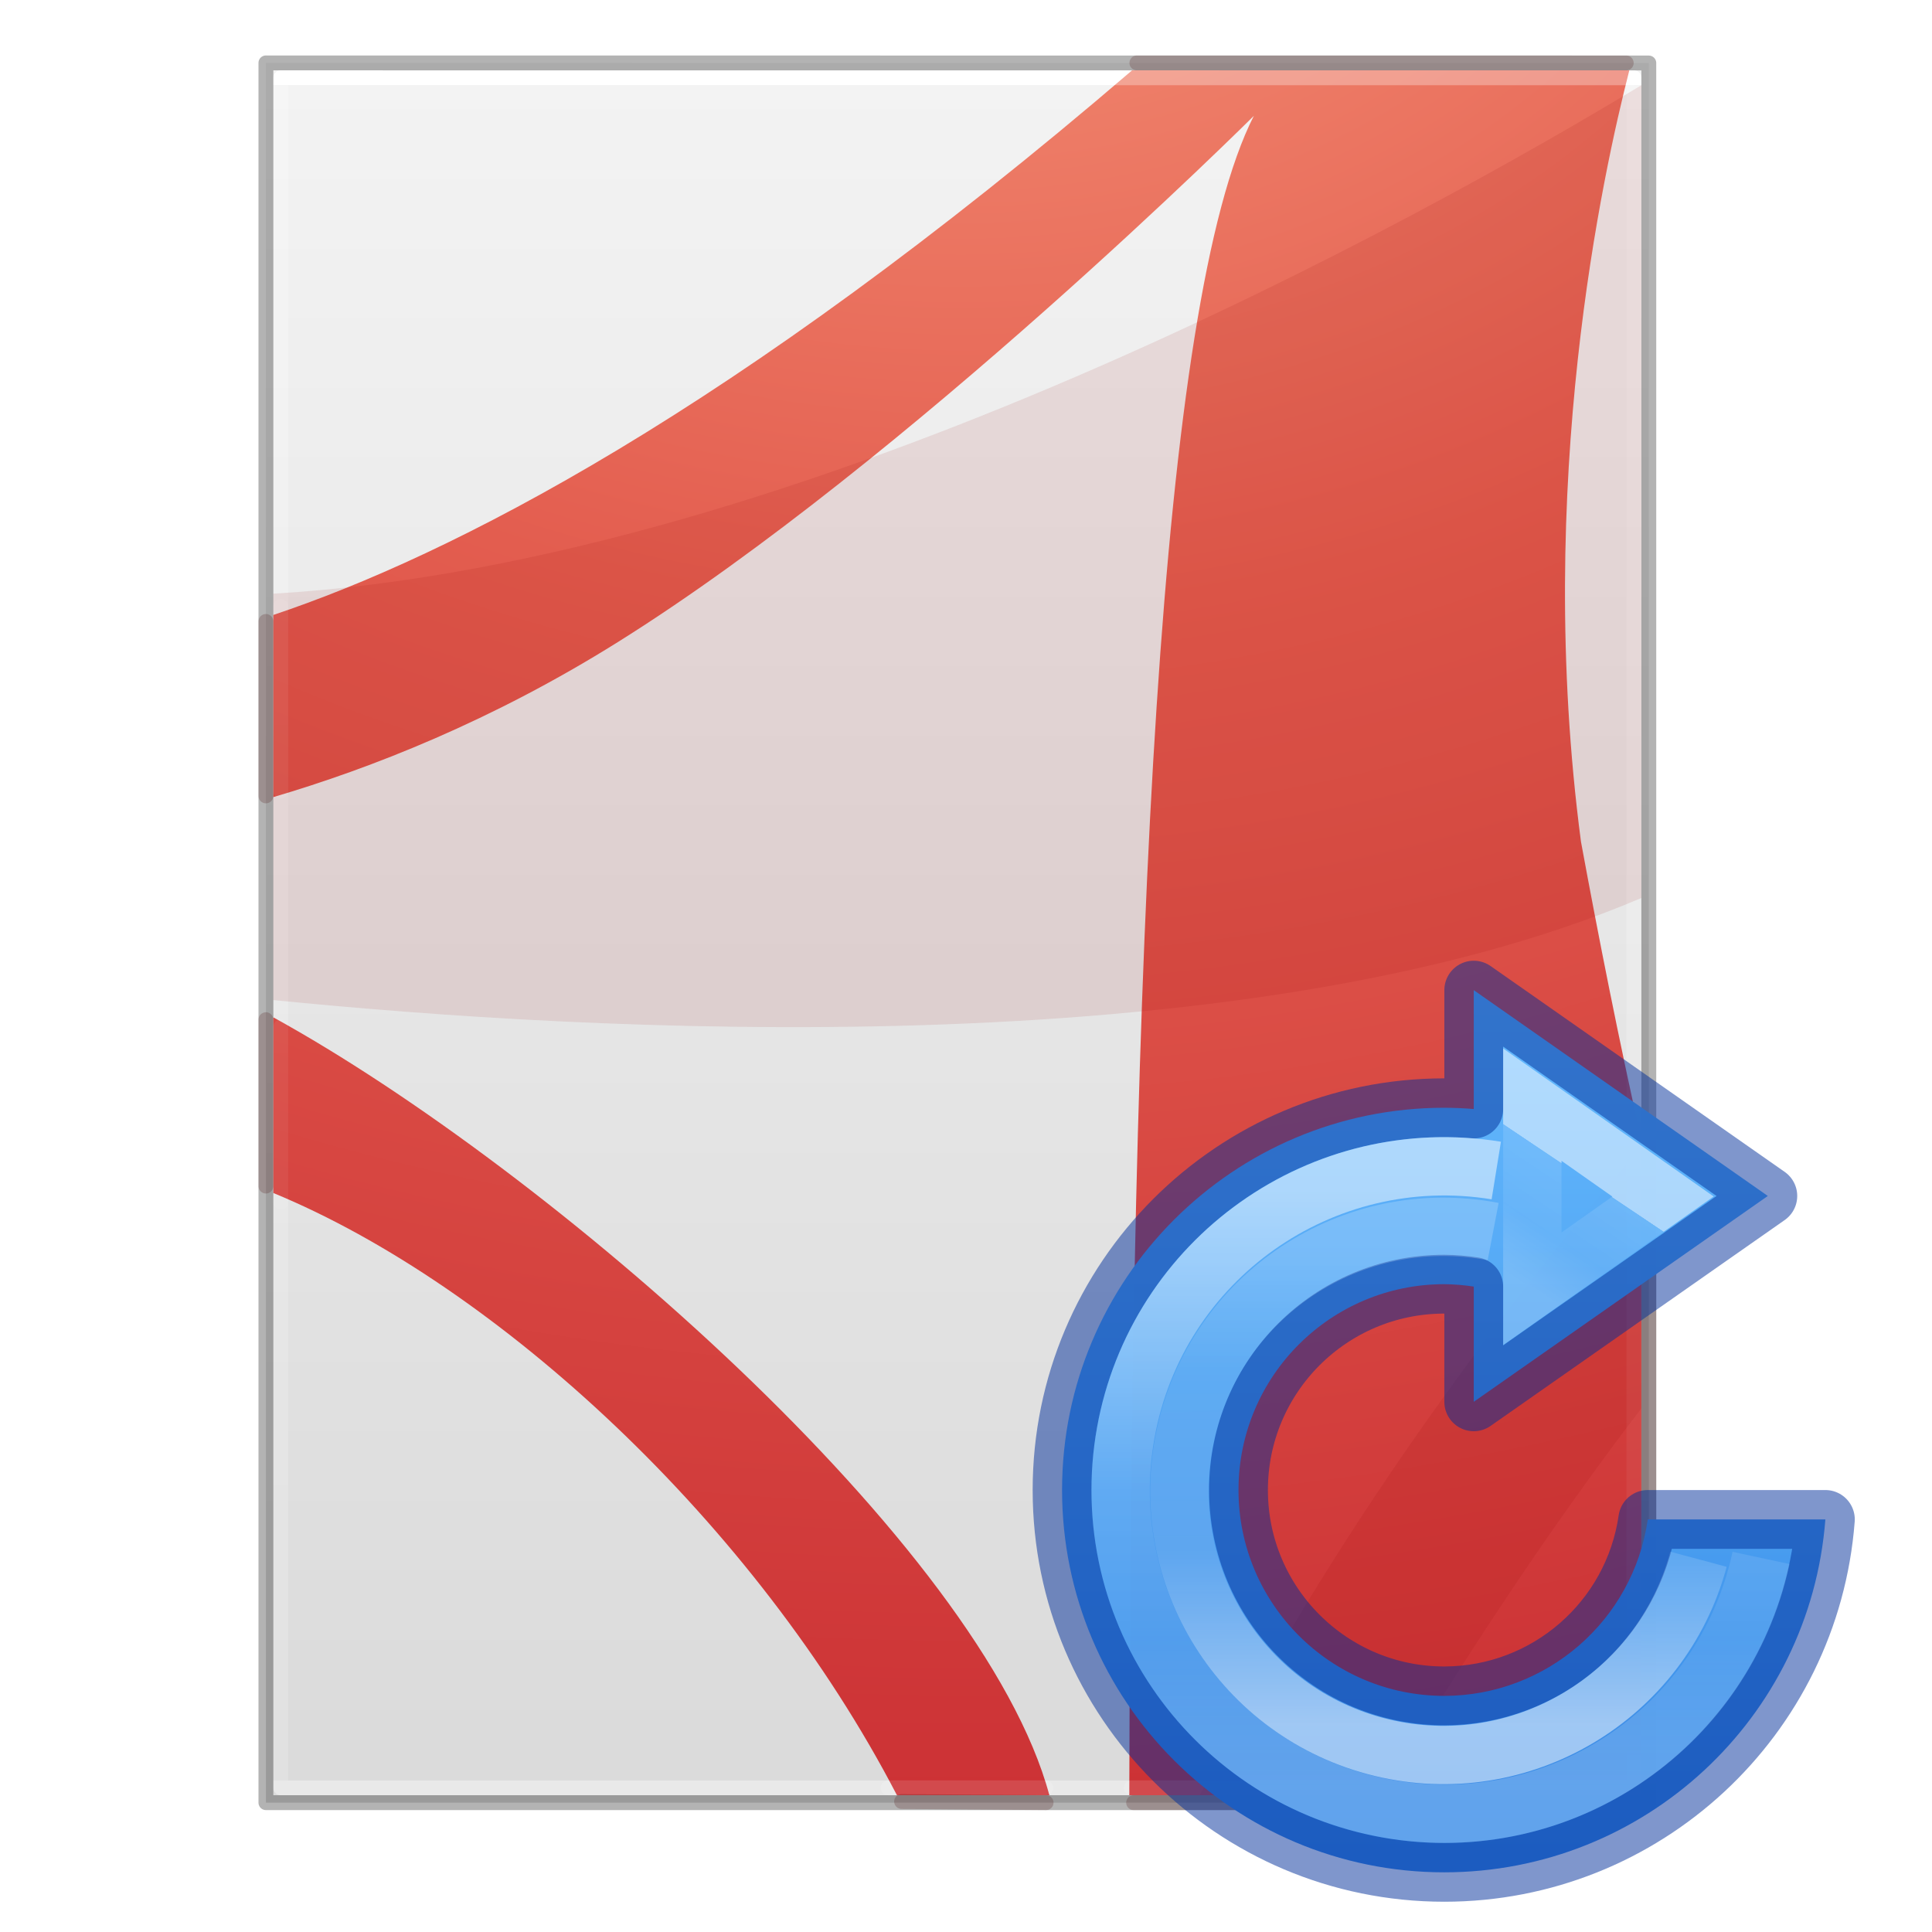
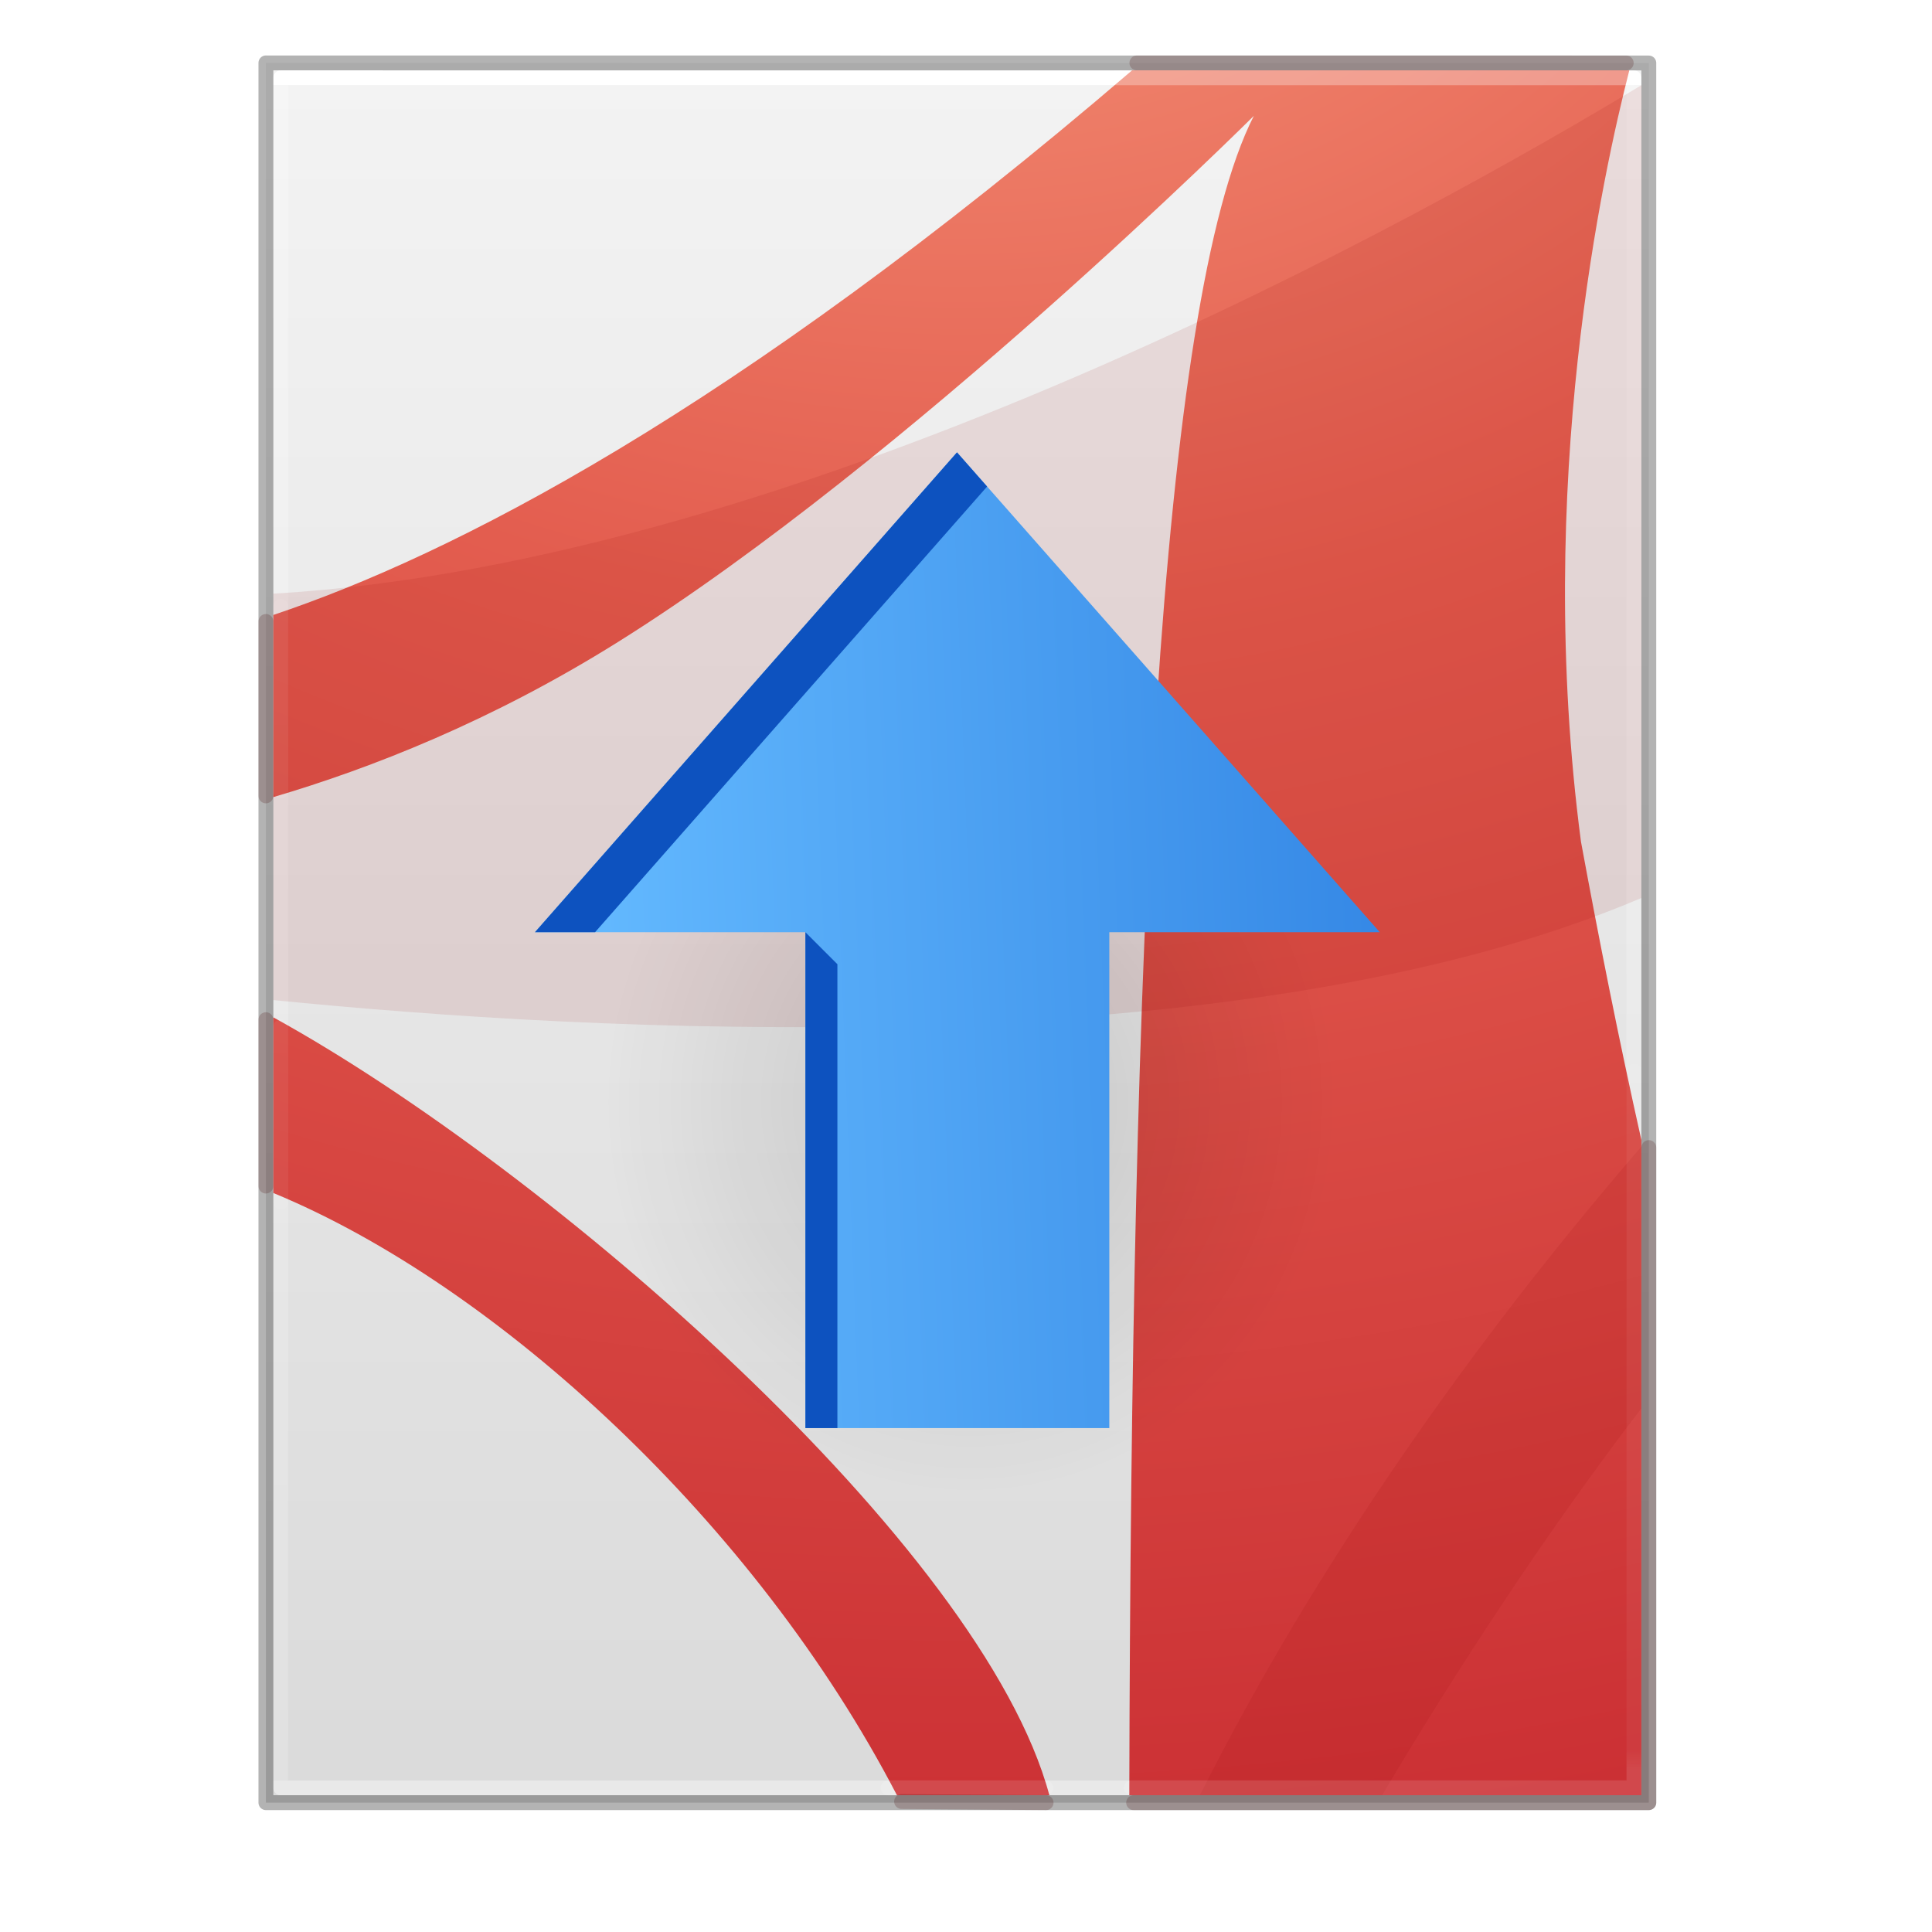
<svg xmlns="http://www.w3.org/2000/svg" xmlns:xlink="http://www.w3.org/1999/xlink" id="svg3172" height="128" width="128" version="1.1">
  <defs id="defs3174">
    <linearGradient id="linearGradient3977">
      <stop offset="0" style="stop-color:#ffffff;stop-opacity:1" id="stop3979" />
      <stop offset="0" style="stop-color:#ffffff;stop-opacity:0.235" id="stop3981" />
      <stop offset="1" style="stop-color:#ffffff;stop-opacity:0.157" id="stop3983" />
      <stop offset="1" style="stop-color:#ffffff;stop-opacity:0.392" id="stop3985" />
    </linearGradient>
    <linearGradient id="linearGradient3600">
      <stop offset="0" style="stop-color:#f4f4f4;stop-opacity:1" id="stop3602" />
      <stop offset="1" style="stop-color:#dbdbdb;stop-opacity:1" id="stop3604" />
    </linearGradient>
    <linearGradient id="linearGradient3702-501-757-486">
      <stop offset="0" style="stop-color:#181818;stop-opacity:0" id="stop3100" />
      <stop offset="0.5" style="stop-color:#181818;stop-opacity:1" id="stop3102" />
      <stop offset="1" style="stop-color:#181818;stop-opacity:0" id="stop3104" />
    </linearGradient>
    <linearGradient id="linearGradient3688-464-309-255">
      <stop offset="0" style="stop-color:#181818;stop-opacity:1" id="stop3094" />
      <stop offset="1" style="stop-color:#181818;stop-opacity:0" id="stop3096" />
    </linearGradient>
    <linearGradient id="linearGradient3688-166-749-737">
      <stop offset="0" style="stop-color:#181818;stop-opacity:1" id="stop3088" />
      <stop offset="1" style="stop-color:#181818;stop-opacity:0" id="stop3090" />
    </linearGradient>
    <linearGradient gradientTransform="matrix(2.524074,0,0,3.189764,4.794023,-14.03088)" gradientUnits="userSpaceOnUse" xlink:href="#linearGradient3977" id="linearGradient3016" y2="42.339" x2="24" y1="5.661" x1="24" />
    <linearGradient gradientTransform="matrix(5.515687,0,0,5.277133,-4.376482,-10.21796)" gradientUnits="userSpaceOnUse" xlink:href="#linearGradient3600" id="linearGradient3019" y2="47.013" x2="25.132" y1="0.985" x1="25.132" />
    <linearGradient gradientTransform="matrix(3.142857,0,0,1.285714,-11.42857,61.57143)" gradientUnits="userSpaceOnUse" xlink:href="#linearGradient3702-501-757-486" id="linearGradient3024" y2="39.999" x2="25.058" y1="47.028" x1="25.058" />
    <radialGradient gradientTransform="matrix(2.404541,0,0,1.8,-32.01424,-195.8)" gradientUnits="userSpaceOnUse" xlink:href="#linearGradient3688-464-309-255" id="radialGradient3027" fy="43.5" fx="4.993" r="2.5" cy="43.5" cx="4.993" />
    <radialGradient gradientTransform="matrix(2.404541,0,0,1.8,95.98576,39.2)" gradientUnits="userSpaceOnUse" xlink:href="#linearGradient3688-166-749-737" id="radialGradient3030" fy="43.5" fx="4.993" r="2.5" cy="43.5" cx="4.993" />
    <radialGradient xlink:href="#linearGradient3242-4" id="radialGradient3897" gradientUnits="userSpaceOnUse" gradientTransform="matrix(0,20.0032,-24.504,0,309.1123,-193.3874)" cx="8.276" cy="9.994" fx="8.276" fy="9.994" r="12.672" />
    <linearGradient id="linearGradient3242-4">
      <stop id="stop3244-7" style="stop-color:#f89b7e;stop-opacity:1" offset="0" />
      <stop id="stop3246-1" style="stop-color:#e35d4f;stop-opacity:1" offset="0.262" />
      <stop id="stop3248-5" style="stop-color:#c6262e;stop-opacity:1" offset="0.661" />
      <stop id="stop3250-7" style="stop-color:#690b2c;stop-opacity:1" offset="1" />
    </linearGradient>
    <linearGradient y2="42.1" x2="24" y1="5.864" x1="24" gradientTransform="matrix(2.524071,0,0,3.189755,4.794091,-14.0308)" gradientUnits="userSpaceOnUse" id="linearGradient3132" xlink:href="#linearGradient3977-4-9" />
    <linearGradient id="linearGradient3977-4-9">
      <stop offset="0" style="stop-color:#ffffff;stop-opacity:1" id="stop3979-7-7" />
      <stop offset="0.012" style="stop-color:#ffffff;stop-opacity:0.235" id="stop3981-6-7" />
      <stop offset="0.988" style="stop-color:#ffffff;stop-opacity:0.157" id="stop3983-5-5" />
      <stop offset="1" style="stop-color:#ffffff;stop-opacity:0.392" id="stop3985-6-6" />
    </linearGradient>
    <linearGradient y2="42.1" x2="24" y1="5.864" x1="24" gradientTransform="matrix(3.263953,0,0,4.124769,83.73063,68.58319)" gradientUnits="userSpaceOnUse" id="linearGradient3132-3" xlink:href="#linearGradient3977-4-9" />
    <radialGradient xlink:href="#linearGradient3242-4" id="radialGradient3897-5" gradientUnits="userSpaceOnUse" gradientTransform="matrix(0,26.54631,-32.51934,0,487.3548,-168.6935)" cx="8.276" cy="9.994" fx="8.276" fy="9.994" r="12.672" />
    <linearGradient gradientTransform="matrix(3.263957,0,0,4.124781,83.73054,68.58308)" gradientUnits="userSpaceOnUse" xlink:href="#linearGradient3977" id="linearGradient3016-2" y2="42.339" x2="24" y1="5.661" x1="24" />
    <linearGradient gradientTransform="matrix(3.526301,0,0,3.373788,77.43428,81.43173)" gradientUnits="userSpaceOnUse" xlink:href="#linearGradient3600" id="linearGradient3019-6" y2="47.013" x2="25.132" y1="0.985" x1="25.132" />
    <linearGradient gradientTransform="matrix(2.009298,0,0,0.8219855,32.18764,81.74357)" gradientUnits="userSpaceOnUse" xlink:href="#linearGradient3702-501-757-486" id="linearGradient3024-2" y2="39.999" x2="25.058" y1="47.028" x1="25.058" />
    <radialGradient gradientTransform="matrix(1.537276,0,0,1.15078,-59.96159,-167.5589)" gradientUnits="userSpaceOnUse" xlink:href="#linearGradient3688-464-309-255" id="radialGradient3027-7" fy="43.5" fx="4.993" r="2.5" cy="43.5" cx="4.993" />
    <radialGradient gradientTransform="matrix(1.537276,0,0,1.15078,100.86,67.44103)" gradientUnits="userSpaceOnUse" xlink:href="#linearGradient3688-464-309-255" id="radialGradient3030-0" fy="43.5" fx="4.993" r="2.5" cy="43.5" cx="4.993" />
-     <linearGradient xlink:href="#linearGradient1228" id="linearGradient1218-7" gradientUnits="userSpaceOnUse" gradientTransform="matrix(2.866102,0,0,2.86572,-71.97077,26.65992)" x1="-6.388" y1="22.767" x2="-6.388" y2="39.523" />
    <linearGradient id="linearGradient1228">
      <stop offset="0" style="stop-color:#ffffff;stop-opacity:1" id="stop1220" />
      <stop offset="0.5" style="stop-color:#ffffff;stop-opacity:0.235" id="stop1222" />
      <stop offset="0.75" style="stop-color:#ffffff;stop-opacity:0.157" id="stop1224" />
      <stop offset="1" style="stop-color:#ffffff;stop-opacity:0.392" id="stop1226" />
    </linearGradient>
    <linearGradient y2="23.025" x2="-3.707" y1="39.159" x1="-3.707" gradientTransform="matrix(2.336602,0,0,2.337629,-76.17574,43.17651)" gradientUnits="userSpaceOnUse" id="linearGradient1218-7-5" xlink:href="#linearGradient961" />
    <linearGradient id="linearGradient961">
      <stop id="stop953" style="stop-color:#ffffff;stop-opacity:1" offset="0" />
      <stop id="stop955" style="stop-color:#ffffff;stop-opacity:0.235" offset="0.373" />
      <stop id="stop957" style="stop-color:#ffffff;stop-opacity:0.157" offset="0.75" />
      <stop id="stop959" style="stop-color:#ffffff;stop-opacity:0.392" offset="1" />
    </linearGradient>
    <linearGradient xlink:href="#linearGradient974" id="linearGradient4273-1-6-8-5-8-6" gradientUnits="userSpaceOnUse" gradientTransform="matrix(1.376815,0,0,1.527493,-122.0911,48.48563)" x1="29.556" y1="28.447" x2="26.135" y2="34.107" />
    <linearGradient id="linearGradient974">
      <stop offset="0" style="stop-color:#ffffff;stop-opacity:1" id="stop966" />
      <stop offset="0.004" style="stop-color:#ffffff;stop-opacity:0.235" id="stop968" />
      <stop offset="0.539" style="stop-color:#ffffff;stop-opacity:0.157" id="stop970" />
      <stop offset="1" style="stop-color:#ffffff;stop-opacity:0.392" id="stop972" />
    </linearGradient>
    <linearGradient y2="3256.79" x2="2100.578" y1="3215.147" x1="2100.578" gradientTransform="matrix(2.450326,0,0,1.707079,-5239.031,-5413.104)" gradientUnits="userSpaceOnUse" id="linearGradient1252-6" xlink:href="#linearGradient4382" />
    <linearGradient id="linearGradient4382">
      <stop id="stop4384" style="stop-color:#64baff;stop-opacity:1" offset="0" />
      <stop id="stop4386" style="stop-color:#3689e6;stop-opacity:1" offset="1" />
    </linearGradient>
+     <linearGradient id="linearGradient860">
+       <stop id="stop856" offset="0" style="stop-color:#fafafa;stop-opacity:1" />
+       <stop id="stop858" offset="1" style="stop-color:#d4d4d4;stop-opacity:1" />
+     </linearGradient>
+     <linearGradient id="linearGradient9165-5-1">
+       <stop offset="0" style="stop-color:#acb9bf;stop-opacity:1" id="stop9167-7-12" />
+       <stop offset="1" style="stop-color:#acb9bf;stop-opacity:0" id="stop9169-0-4" />
+     </linearGradient>
+     <linearGradient id="linearGradient9165-59">
+       <stop offset="0" style="stop-color:#b6c5cc;stop-opacity:1" id="stop9167-6" />
+       <stop offset="1" style="stop-color:#e5f0f6;stop-opacity:0" id="stop9169-9" />
+     </linearGradient>
+     <radialGradient gradientTransform="matrix(1.98496,0,0,1.971263,-1121.376,-682.7452)" gradientUnits="userSpaceOnUse" xlink:href="#linearGradient9165-5-1" id="radialGradient3030-4" fy="354.216" fx="681.326" r="12.053" cy="365.658" cx="680.566" />
+     <radialGradient gradientTransform="matrix(2.654767,0,0,2.636449,-1538.645,-932.2352)" gradientUnits="userSpaceOnUse" xlink:href="#linearGradient9165-59" id="radialGradient3033" fy="355.258" fx="680.602" r="12.053" cy="365.658" cx="680.566" />
+     <linearGradient id="linearGradient4017-9-5">
+       <stop offset="0" style="stop-color:#ffffff;stop-opacity:1" id="stop4019-8-8" />
+       <stop offset="0.496" style="stop-color:#ffffff;stop-opacity:0.235" id="stop4021-9-8" />
+       <stop offset="0.88" style="stop-color:#ffffff;stop-opacity:0.157" id="stop4023-5-3" />
+       <stop offset="1" style="stop-color:#ffffff;stop-opacity:0.392" id="stop4025-8-0" />
+     </linearGradient>
+     <linearGradient y2="26.667" x2="20.154" y1="3.022" x1="20.154" gradientTransform="matrix(4.031746,0,0,4.039216,192.848,-6.961111)" gradientUnits="userSpaceOnUse" id="linearGradient3862" xlink:href="#linearGradient4017-9-5" />
+     <linearGradient id="linearGradient3811">
+       <stop offset="0" style="stop-color:#000000;stop-opacity:1" id="stop3813" />
+       <stop offset="1" style="stop-color:#000000;stop-opacity:0" id="stop3815" />
+     </linearGradient>
+     <radialGradient gradientTransform="matrix(2.003784,0,0,1.4,27.98813,-17.4)" gradientUnits="userSpaceOnUse" xlink:href="#linearGradient3688-464-309-255" id="radialGradient4093-5" fy="43.5" fx="4.993" r="2.5" cy="43.5" cx="4.993" />
+     <radialGradient gradientTransform="matrix(2.003784,0,0,1.4,-20.01187,-104.4)" gradientUnits="userSpaceOnUse" xlink:href="#linearGradient3688-464-309-255" id="radialGradient4095-5" fy="43.5" fx="4.993" r="2.5" cy="43.5" cx="4.993" />
+     <radialGradient gradientTransform="matrix(1.395563,0,0,0.1697883,262.9783,87.75922)" gradientUnits="userSpaceOnUse" xlink:href="#linearGradient3811" id="radialGradient4432" fy="93.468" fx="-4.029" r="35.338" cy="93.468" cx="-4.029" />
+     <linearGradient y2="39.999" x2="25.058" y1="47.028" x1="25.058" gradientUnits="userSpaceOnUse" id="linearGradient4218" xlink:href="#linearGradient3702-501-757-486" />
+     <linearGradient gradientUnits="userSpaceOnUse" y2="128.343" x2="74.812" y1="17.5" x1="74.812" id="linearGradient862" xlink:href="#linearGradient860" gradientTransform="translate(193.3559,-14.37288)" />
+     <linearGradient gradientTransform="matrix(2.49587,0,0,-2.673612,-11.64895,221.5824)" gradientUnits="userSpaceOnUse" xlink:href="#linearGradient4297" id="linearGradient3149-7" y2="45.995" x2="34.875" y1="67.731" x1="34.875" />
+     <linearGradient id="linearGradient4297">
+       <stop offset="0" style="stop-color:#ffffff;stop-opacity:1" id="stop4299" />
+       <stop offset="0.525" style="stop-color:#ffffff;stop-opacity:0.235" id="stop4301" />
+       <stop offset="1" style="stop-color:#ffffff;stop-opacity:0.157" id="stop4303" />
+       <stop offset="1" style="stop-color:#ffffff;stop-opacity:0.392" id="stop4305" />
+     </linearGradient>
+     <linearGradient gradientTransform="matrix(0,2.772728,-2.780063,0,132.3347,-32.08149)" xlink:href="#linearGradient899" id="linearGradient901" x1="24" y1="21.483" x2="46.511" y2="21.483" gradientUnits="userSpaceOnUse" />
+     <linearGradient id="linearGradient899">
+       <stop style="stop-color:#cd9ef7;stop-opacity:1" offset="0" id="stop895" />
+       <stop style="stop-color:#a56de2;stop-opacity:1" offset="1" id="stop897" />
+     </linearGradient>
+     <radialGradient gradientTransform="matrix(-1.553684,0,0,-1.664169,102.8778,133.6323)" gradientUnits="userSpaceOnUse" xlink:href="#linearGradient3811" id="radialGradient3129" fy="36.421" fx="24.837" r="15.645" cy="36.421" cx="24.837" />
+     <linearGradient xlink:href="#linearGradient4382" id="linearGradient1072" x1="40.399" y1="72.918" x2="90.248" y2="70.989" gradientUnits="userSpaceOnUse" gradientTransform="matrix(1.059739,0,0,1.059739,-4.682972,-8.021682)" />
  </defs>
-   <g id="g831">
-     <path d="M 112.067,121.534 H 18.676 V 3.513 h 93.391 z" id="rect6741-1" style="fill:none;stroke:url(#linearGradient3016);stroke-width:1.026;stroke-linecap:round;stroke-linejoin:round;stroke-miterlimit:4;stroke-dasharray:none;stroke-dashoffset:0;stroke-opacity:1" />
-     <path id="rect6741-1-8-0" d="M 18.676,40.01 V 52.737 M 77.378,121.534 h 34.689 V 72.075 M 112.01,3.513 H 76.332 M 18.676,69.014 v 12.092 M 60.585,121.534 h 10.887" style="opacity:0.3;fill:none;stroke:url(#linearGradient3132);stroke-width:1.026;stroke-linecap:round;stroke-linejoin:miter;stroke-miterlimit:4;stroke-dasharray:none;stroke-dashoffset:0;stroke-opacity:1" />
-     <g transform="matrix(0.7423424,0,0,0.7423424,-56.88038,-62.60071)" id="g168">
-       <path style="display:inline;fill:url(#linearGradient3019-6);fill-opacity:1;stroke:none;stroke-width:1.327" id="path4160-2" d="m 100.355,89.943 c 28.282,0 123.421,0.008 123.421,0.008 l 1.5e-4,155.261 c 0,0 -82.281,0 -123.421,0 0,-51.757 0,-103.514 0,-155.271 z" />
-       <path style="fill:none;stroke:url(#linearGradient3016-2);stroke-width:1.327;stroke-linecap:round;stroke-linejoin:round;stroke-miterlimit:4;stroke-dasharray:none;stroke-dashoffset:0;stroke-opacity:1" id="rect6741-1-2" d="M 222.449,243.886 H 101.682 V 91.269 h 120.766 z" />
-       <path style="display:inline;opacity:0.3;fill:none;stroke:#000000;stroke-width:1.327;stroke-linecap:butt;stroke-linejoin:round;stroke-miterlimit:4;stroke-dasharray:none;stroke-dashoffset:0;stroke-opacity:1" id="path4160-4-8" d="m 100.355,89.943 c 28.282,0 123.421,0.008 123.421,0.008 l 1.5e-4,155.261 c 0,0 -82.281,0 -123.421,0 0,-51.757 0,-103.514 0,-155.271 z" />
-       <path style="color:#000000;clip-rule:nonzero;display:inline;overflow:visible;visibility:visible;opacity:1;isolation:auto;mix-blend-mode:normal;color-interpolation:sRGB;color-interpolation-filters:linearRGB;solid-color:#000000;solid-opacity:1;fill:url(#radialGradient3897-5);fill-opacity:1;fill-rule:nonzero;stroke:none;stroke-width:1.327;stroke-linecap:butt;stroke-linejoin:miter;stroke-miterlimit:4;stroke-dasharray:none;stroke-dashoffset:0;stroke-opacity:1;marker:none;color-rendering:auto;image-rendering:auto;shape-rendering:auto;text-rendering:auto;enable-background:accumulate" d="m 177.659,90.606 c -35.695,30.628 -60.953,43.35 -76.64,48.605 v 16.257 c 8.718,-2.567 19.527,-6.808 30.772,-13.852 25.872,-16.205 56.734,-46.946 56.734,-46.946 -8.483,16.64 -10.951,74.005 -11.114,149.88 h 45.702 v -58.475 c -2.005,-8.923 -3.793,-17.951 -5.391,-26.625 -4.209,-31.944 2.009,-59.845 4.313,-68.843 -0.6,-8.3e-5 -26.978,0.002 -44.375,0 z m -76.64,84.52 v 15.676 c 19.919,8.222 43.024,29.419 55.655,53.748 h 13.603 c -5.986,-22.308 -44.783,-55.955 -69.258,-69.424 z" id="path6711-9" />
-       <path style="color:#000000;clip-rule:nonzero;display:inline;overflow:visible;visibility:visible;opacity:0.1;isolation:auto;mix-blend-mode:normal;color-interpolation:sRGB;color-interpolation-filters:linearRGB;solid-color:#000000;solid-opacity:1;fill:#8c0000;fill-opacity:1;fill-rule:evenodd;stroke:none;stroke-width:1.327;stroke-linecap:butt;stroke-linejoin:miter;stroke-miterlimit:4;stroke-dasharray:none;stroke-dashoffset:0;stroke-opacity:1;color-rendering:auto;image-rendering:auto;shape-rendering:auto;text-rendering:auto;enable-background:accumulate" d="m 223.112,91.933 c -19.376,11.708 -74.638,42.598 -122.094,45.379 v 36.27 c 27.706,2.783 86.094,6.224 122.094,-9.109 z m 0,94.733 c -14.931,17.268 -29.077,37.358 -39.398,57.883 h 16.257 c 6.843,-11.542 14.924,-23.805 23.141,-34.531 z" id="path6713-7" />
-       <path style="opacity:0.3;fill:none;stroke:url(#linearGradient3132-3);stroke-width:1.327;stroke-linecap:round;stroke-linejoin:miter;stroke-miterlimit:4;stroke-dasharray:none;stroke-dashoffset:0;stroke-opacity:1" d="m 101.682,138.465 v 16.457 m 75.909,88.964 h 44.858 v -63.956 m -0.073,-88.66 h -46.136 m -74.556,84.702 v 15.636 m 54.193,52.279 h 14.079" id="rect6741-1-8-0-3" />
-       <path style="color:#000000;display:inline;overflow:visible;visibility:visible;opacity:0.2;fill:none;stroke:#410000;stroke-width:1.327;stroke-linecap:round;stroke-linejoin:round;stroke-miterlimit:4;stroke-dasharray:none;stroke-dashoffset:0;stroke-opacity:1;marker:none;enable-background:accumulate" d="m 100.355,139.792 v 15.569 m 77.442,89.852 h 45.979 v -58.467 m -2.016,-96.799 -43.672,-0.004 m -77.733,85.391 v 14.85 m 56.732,54.925 12.896,0.103" id="path4160-6-1-0-6" />
+   <g id="layer7" style="display:none">
+     <rect style="opacity:1;fill:#aed0f5;fill-opacity:1;fill-rule:evenodd;stroke:none;stroke-width:0.8;stroke-linecap:butt;stroke-linejoin:round;stroke-miterlimit:4;stroke-dasharray:none;stroke-dashoffset:0;stroke-opacity:0.607;paint-order:markers fill stroke" id="rect4501" width="130.493" height="128.192" x="-2.493" y="0" />
+   </g>
+   <g id="layer8" style="display:none" />
+   <g id="layer9">
+     <g style="" id="g168" transform="matrix(0.7423424,0,0,0.7423424,-56.88038,-62.60071)">
+       <path d="m 100.355,89.943 c 28.282,0 123.421,0.008 123.421,0.008 l 1.5e-4,155.261 c 0,0 -82.281,0 -123.421,0 0,-51.757 0,-103.514 0,-155.271 z" id="path4160-2" style="display:inline;fill:url(#linearGradient3019-6);fill-opacity:1;stroke:none;stroke-width:1.327" />
+       <path d="M 222.449,243.886 H 101.682 V 91.269 h 120.766 z" id="rect6741-1-2" style="fill:none;stroke:url(#linearGradient3016-2);stroke-width:1.327;stroke-linecap:round;stroke-linejoin:round;stroke-miterlimit:4;stroke-dasharray:none;stroke-dashoffset:0;stroke-opacity:1" />
+       <path d="m 100.355,89.943 c 28.282,0 123.421,0.008 123.421,0.008 l 1.5e-4,155.261 c 0,0 -82.281,0 -123.421,0 0,-51.757 0,-103.514 0,-155.271 z" id="path4160-4-8" style="display:inline;opacity:0.3;fill:none;stroke:#000000;stroke-width:1.327;stroke-linecap:butt;stroke-linejoin:round;stroke-miterlimit:4;stroke-dasharray:none;stroke-dashoffset:0;stroke-opacity:1" />
+       <path id="path6711-9" d="m 177.659,90.606 c -35.695,30.628 -60.953,43.35 -76.64,48.605 v 16.257 c 8.718,-2.567 19.527,-6.808 30.772,-13.852 25.872,-16.205 56.734,-46.946 56.734,-46.946 -8.483,16.64 -10.951,74.005 -11.114,149.88 h 45.702 v -58.475 c -2.005,-8.923 -3.793,-17.951 -5.391,-26.625 -4.209,-31.944 2.009,-59.845 4.313,-68.843 -0.6,-8.3e-5 -26.978,0.002 -44.375,0 z m -76.64,84.52 v 15.676 c 19.919,8.222 43.024,29.419 55.655,53.748 h 13.603 c -5.986,-22.308 -44.783,-55.955 -69.258,-69.424 z" style="color:#000000;clip-rule:nonzero;display:inline;overflow:visible;visibility:visible;opacity:1;isolation:auto;mix-blend-mode:normal;color-interpolation:sRGB;color-interpolation-filters:linearRGB;solid-color:#000000;solid-opacity:1;fill:url(#radialGradient3897-5);fill-opacity:1;fill-rule:nonzero;stroke:none;stroke-width:1.327;stroke-linecap:butt;stroke-linejoin:miter;stroke-miterlimit:4;stroke-dasharray:none;stroke-dashoffset:0;stroke-opacity:1;marker:none;color-rendering:auto;image-rendering:auto;shape-rendering:auto;text-rendering:auto;enable-background:accumulate" />
+       <path id="path6713-7" d="m 223.112,91.933 c -19.376,11.708 -74.638,42.598 -122.094,45.379 v 36.27 c 27.706,2.783 86.094,6.224 122.094,-9.109 z m 0,94.733 c -14.931,17.268 -29.077,37.358 -39.398,57.883 h 16.257 c 6.843,-11.542 14.924,-23.805 23.141,-34.531 z" style="color:#000000;clip-rule:nonzero;display:inline;overflow:visible;visibility:visible;opacity:0.1;isolation:auto;mix-blend-mode:normal;color-interpolation:sRGB;color-interpolation-filters:linearRGB;solid-color:#000000;solid-opacity:1;fill:#8c0000;fill-opacity:1;fill-rule:evenodd;stroke:none;stroke-width:1.327;stroke-linecap:butt;stroke-linejoin:miter;stroke-miterlimit:4;stroke-dasharray:none;stroke-dashoffset:0;stroke-opacity:1;color-rendering:auto;image-rendering:auto;shape-rendering:auto;text-rendering:auto;enable-background:accumulate" />
+       <path id="rect6741-1-8-0-3" d="m 101.682,138.465 v 16.457 m 75.909,88.964 h 44.858 v -63.956 m -0.073,-88.66 h -46.136 m -74.556,84.702 v 15.636 m 54.193,52.279 h 14.079" style="opacity:0.3;fill:none;stroke:url(#linearGradient3132-3);stroke-width:1.327;stroke-linecap:round;stroke-linejoin:miter;stroke-miterlimit:4;stroke-dasharray:none;stroke-dashoffset:0;stroke-opacity:1" />
+       <path id="path4160-6-1-0-6" d="m 100.355,139.792 v 15.569 m 77.442,89.852 h 45.979 v -58.467 m -2.016,-96.799 -43.672,-0.004 m -77.733,85.391 v 14.85 m 56.732,54.925 12.896,0.103" style="color:#000000;display:inline;overflow:visible;visibility:visible;opacity:0.2;fill:none;stroke:#410000;stroke-width:1.327;stroke-linecap:round;stroke-linejoin:round;stroke-miterlimit:4;stroke-dasharray:none;stroke-dashoffset:0;stroke-opacity:1;marker:none;enable-background:accumulate" />
    </g>
-     <g transform="matrix(0.8239982,0,0,0.8239982,173.3899,3.206272)" id="g793">
-       <path style="opacity:0.99;vector-effect:none;fill:url(#linearGradient1252-6);fill-opacity:1;stroke:none;stroke-width:4.729;stroke-linecap:butt;stroke-linejoin:miter;stroke-miterlimit:4;stroke-dasharray:none;stroke-dashoffset:0;stroke-opacity:1;marker:none" d="m -91.93,75.72 v 9.559 a 30.737,30.737 0 0 0 -2.364,-0.102 30.737,30.737 0 0 0 -30.737,30.737 30.737,30.737 0 0 0 30.737,30.737 30.737,30.737 0 0 0 30.636,-28.373 h -14.279 a 16.551,16.551 0 0 1 -16.357,14.186 16.551,16.551 0 0 1 -16.551,-16.551 16.551,16.551 0 0 1 16.551,-16.551 16.551,16.551 0 0 1 2.364,0.194 v 9.264 l 23.644,-16.551 z" id="path835-7" />
-       <path style="opacity:0.5;vector-effect:none;fill:none;fill-opacity:1;stroke:#002e99;stroke-width:4.729;stroke-linecap:round;stroke-linejoin:round;stroke-miterlimit:4;stroke-dasharray:none;stroke-dashoffset:0;stroke-opacity:1;marker:none" d="m -91.93,75.72 v 9.559 a 30.737,30.737 0 0 0 -2.364,-0.102 30.737,30.737 0 0 0 -30.737,30.737 30.737,30.737 0 0 0 30.737,30.737 30.737,30.737 0 0 0 30.636,-28.373 h -14.279 a 16.551,16.551 0 0 1 -16.357,14.186 16.551,16.551 0 0 1 -16.551,-16.551 16.551,16.551 0 0 1 16.551,-16.551 16.551,16.551 0 0 1 2.364,0.194 v 9.264 l 23.644,-16.551 z" id="path835" />
-       <path style="color:#000000;clip-rule:nonzero;display:inline;overflow:visible;visibility:visible;opacity:0.5;isolation:auto;mix-blend-mode:normal;color-interpolation:sRGB;color-interpolation-filters:linearRGB;solid-color:#000000;solid-opacity:1;fill:none;fill-opacity:1;fill-rule:nonzero;stroke:url(#linearGradient4273-1-6-8-5-8-6);stroke-width:4.691;stroke-linecap:butt;stroke-linejoin:miter;stroke-miterlimit:4;stroke-dasharray:none;stroke-dashoffset:0;stroke-opacity:1;marker:none;color-rendering:auto;image-rendering:auto;shape-rendering:auto;text-rendering:auto;enable-background:accumulate" d="M -87.22,99.731 V 84.928 l 10.507,7.386 z" id="path4271-3-1-2-9-1-6" />
-       <path d="m -73.862,121.478 a 21.226,21.23 0 0 1 -25.5,15.138 21.226,21.23 0 0 1 -15.748,-25.131 21.226,21.23 0 0 1 24.739,-16.353" id="path1187-5-0" style="opacity:0.5;vector-effect:none;fill:none;fill-opacity:1;stroke:url(#linearGradient1218-7-5);stroke-width:4.691;stroke-linecap:butt;stroke-linejoin:miter;stroke-miterlimit:4;stroke-dasharray:none;stroke-dashoffset:0;stroke-opacity:1;marker:none" />
-       <ellipse ry="11.69" rx="18.915" cy="116.917" cx="-94.294" id="path998" style="opacity:0.99;vector-effect:none;fill:none;fill-opacity:1;stroke:none;stroke-width:4.729;stroke-linecap:butt;stroke-linejoin:miter;stroke-miterlimit:4;stroke-dasharray:none;stroke-dashoffset:0;stroke-opacity:1;marker:none" />
-       <path style="opacity:0.5;vector-effect:none;fill:none;fill-opacity:1;stroke:url(#linearGradient1218-7);stroke-width:4.691;stroke-linecap:butt;stroke-linejoin:miter;stroke-miterlimit:4;stroke-dasharray:none;stroke-dashoffset:0;stroke-opacity:1;marker:none" id="path1187-5" d="m -68.826,121.374 a 26.036,26.026 0 0 1 -30.488,20.075 26.036,26.026 0 0 1 -20.596,-30.131 26.036,26.026 0 0 1 29.791,-21.095" />
-     </g>
+     <path d="m 39.982,73.021 a 24.307,26.036 0 1 1 48.614,0 24.307,26.036 0 0 1 -48.614,0 z" id="path3501" style="display:inline;overflow:visible;visibility:visible;opacity:0.141;fill:url(#radialGradient3129);fill-opacity:1;fill-rule:evenodd;stroke:none;stroke-width:1;marker:none" />
+     <path d="M 35.439,61.762 63.404,29.97 91.416,61.762 H 73.495 V 94.614 H 53.36 V 61.762 Z" id="path3288-2-2" style="color:#000000;display:block;overflow:visible;visibility:visible;fill:url(#linearGradient1072);fill-opacity:1;fill-rule:nonzero;stroke:none;stroke-width:1.022;marker:none;enable-background:accumulate" />
+     <path style="color:#000000;display:block;overflow:visible;visibility:visible;fill:#0d52bf;fill-opacity:1;fill-rule:nonzero;stroke:none;stroke-width:1.022;marker:none;enable-background:accumulate" d="m 63.403,29.97 -27.963,31.792 h 3.984 L 65.398,32.234 Z M 53.361,63.881 v 30.732 h 2.119 V 63.881 l -2.12,-2.119 z" id="path1078" />
  </g>
+   <g id="layer10" />
</svg>
